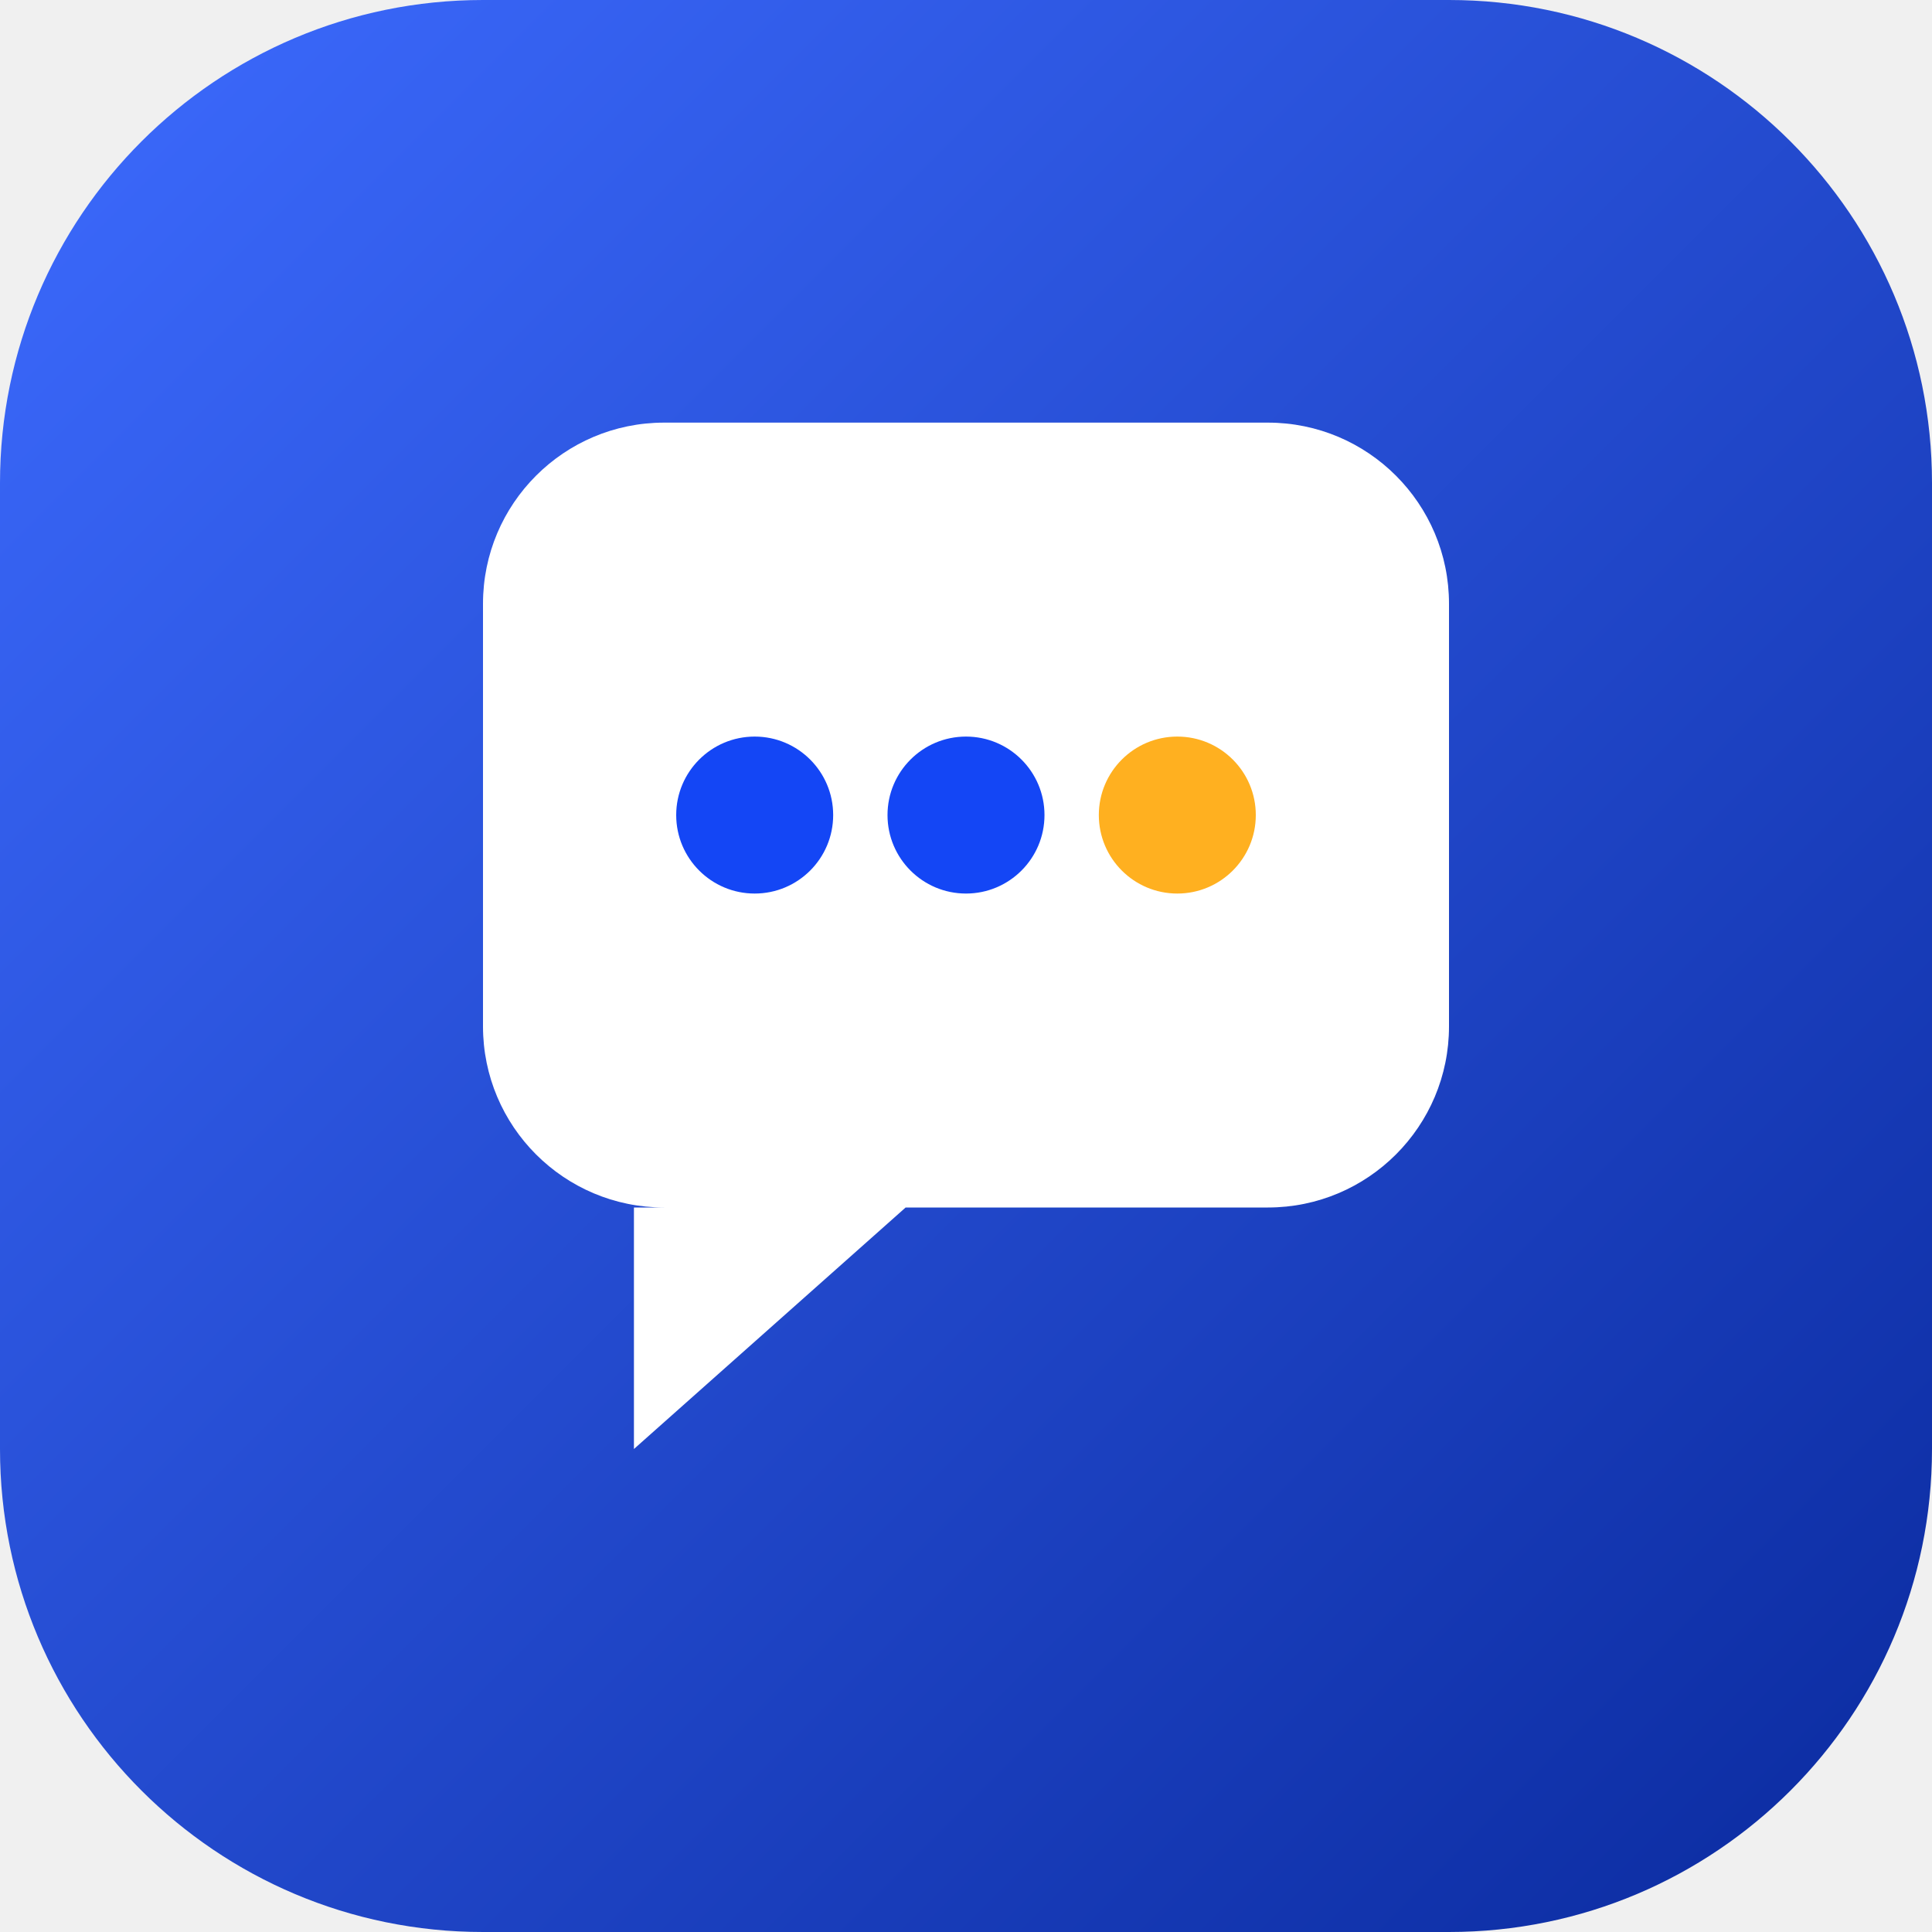
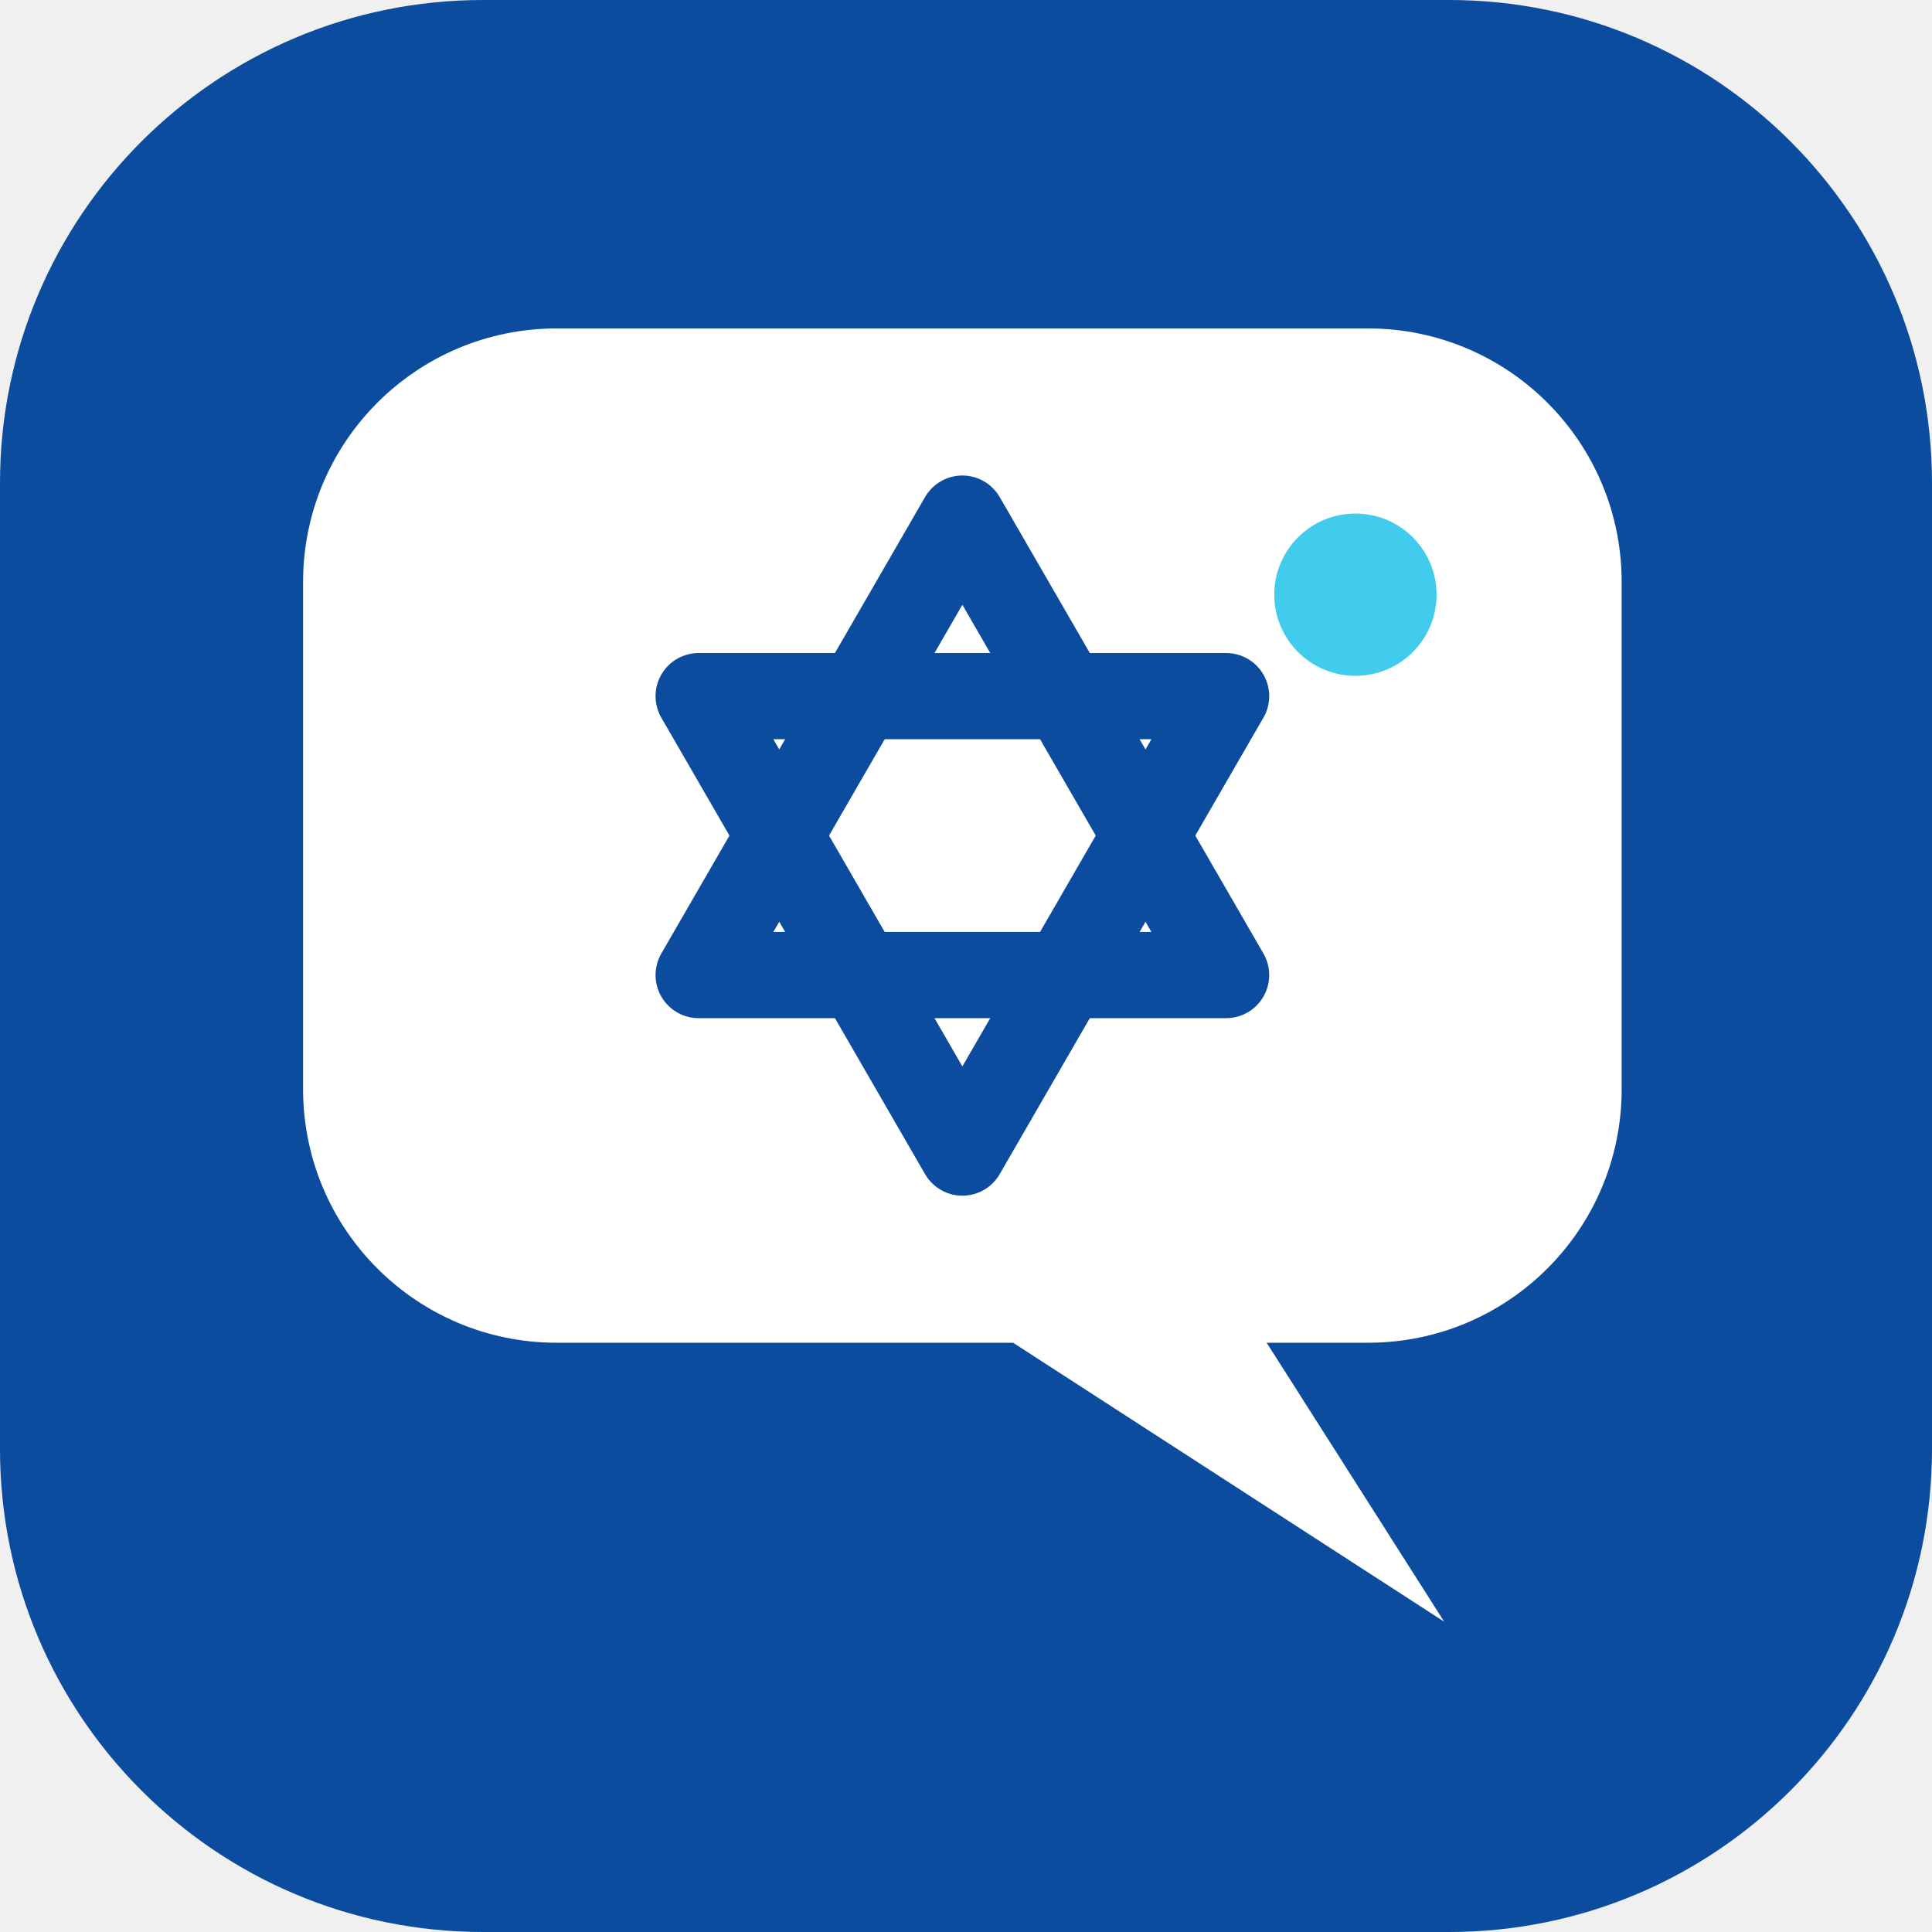
<svg xmlns="http://www.w3.org/2000/svg" viewBox="0 0 64 64">
-   <defs>
-     <linearGradient id="g" x1="0" y1="0" x2="1" y2="1">
-       <stop offset="0" stop-color="#3D6BFF" />
-       <stop offset="1" stop-color="#0A2A9E" />
-     </linearGradient>
-   </defs>
-   <rect width="64" height="64" rx="16" fill="url(#g)" />
-   <path d="M16 20a6 6 0 0 1 6-6h20a6 6 0 0 1 6 6v14a6 6 0 0 1-6 6H30l-9 8v-8h1a6 6 0 0 1-6-6z" fill="#fff" />
-   <circle cx="25" cy="27" r="2.6" fill="#1446F5" />
-   <circle cx="32" cy="27" r="2.6" fill="#1446F5" />
-   <circle cx="39" cy="27" r="2.6" fill="#FFB020" />
+   <rect width="64" height="64" rx="16" fill="#0C4C9F" />
+   <g transform="translate(5 5) scale(.84)">
+     <path d="M16 7h32a10 10 0 0 1 10 10v20a10 10 0 0 1-10 10h-4l7 11-17-11H16A10 10 0 0 1 6 37V17A10 10 0 0 1 16 7z" fill="#fff" />
+     <g fill="none" stroke="#0C4C9F" stroke-width="3.4" stroke-linejoin="round">
+       <path d="M32 14.5l10.4 18H21.6z" />
+       <path d="M32 39.5l-10.4-18h20.8z" />
+     </g>
+     <circle cx="47.5" cy="17.5" r="3.2" fill="#41CCEE" />
+   </g>
</svg>
